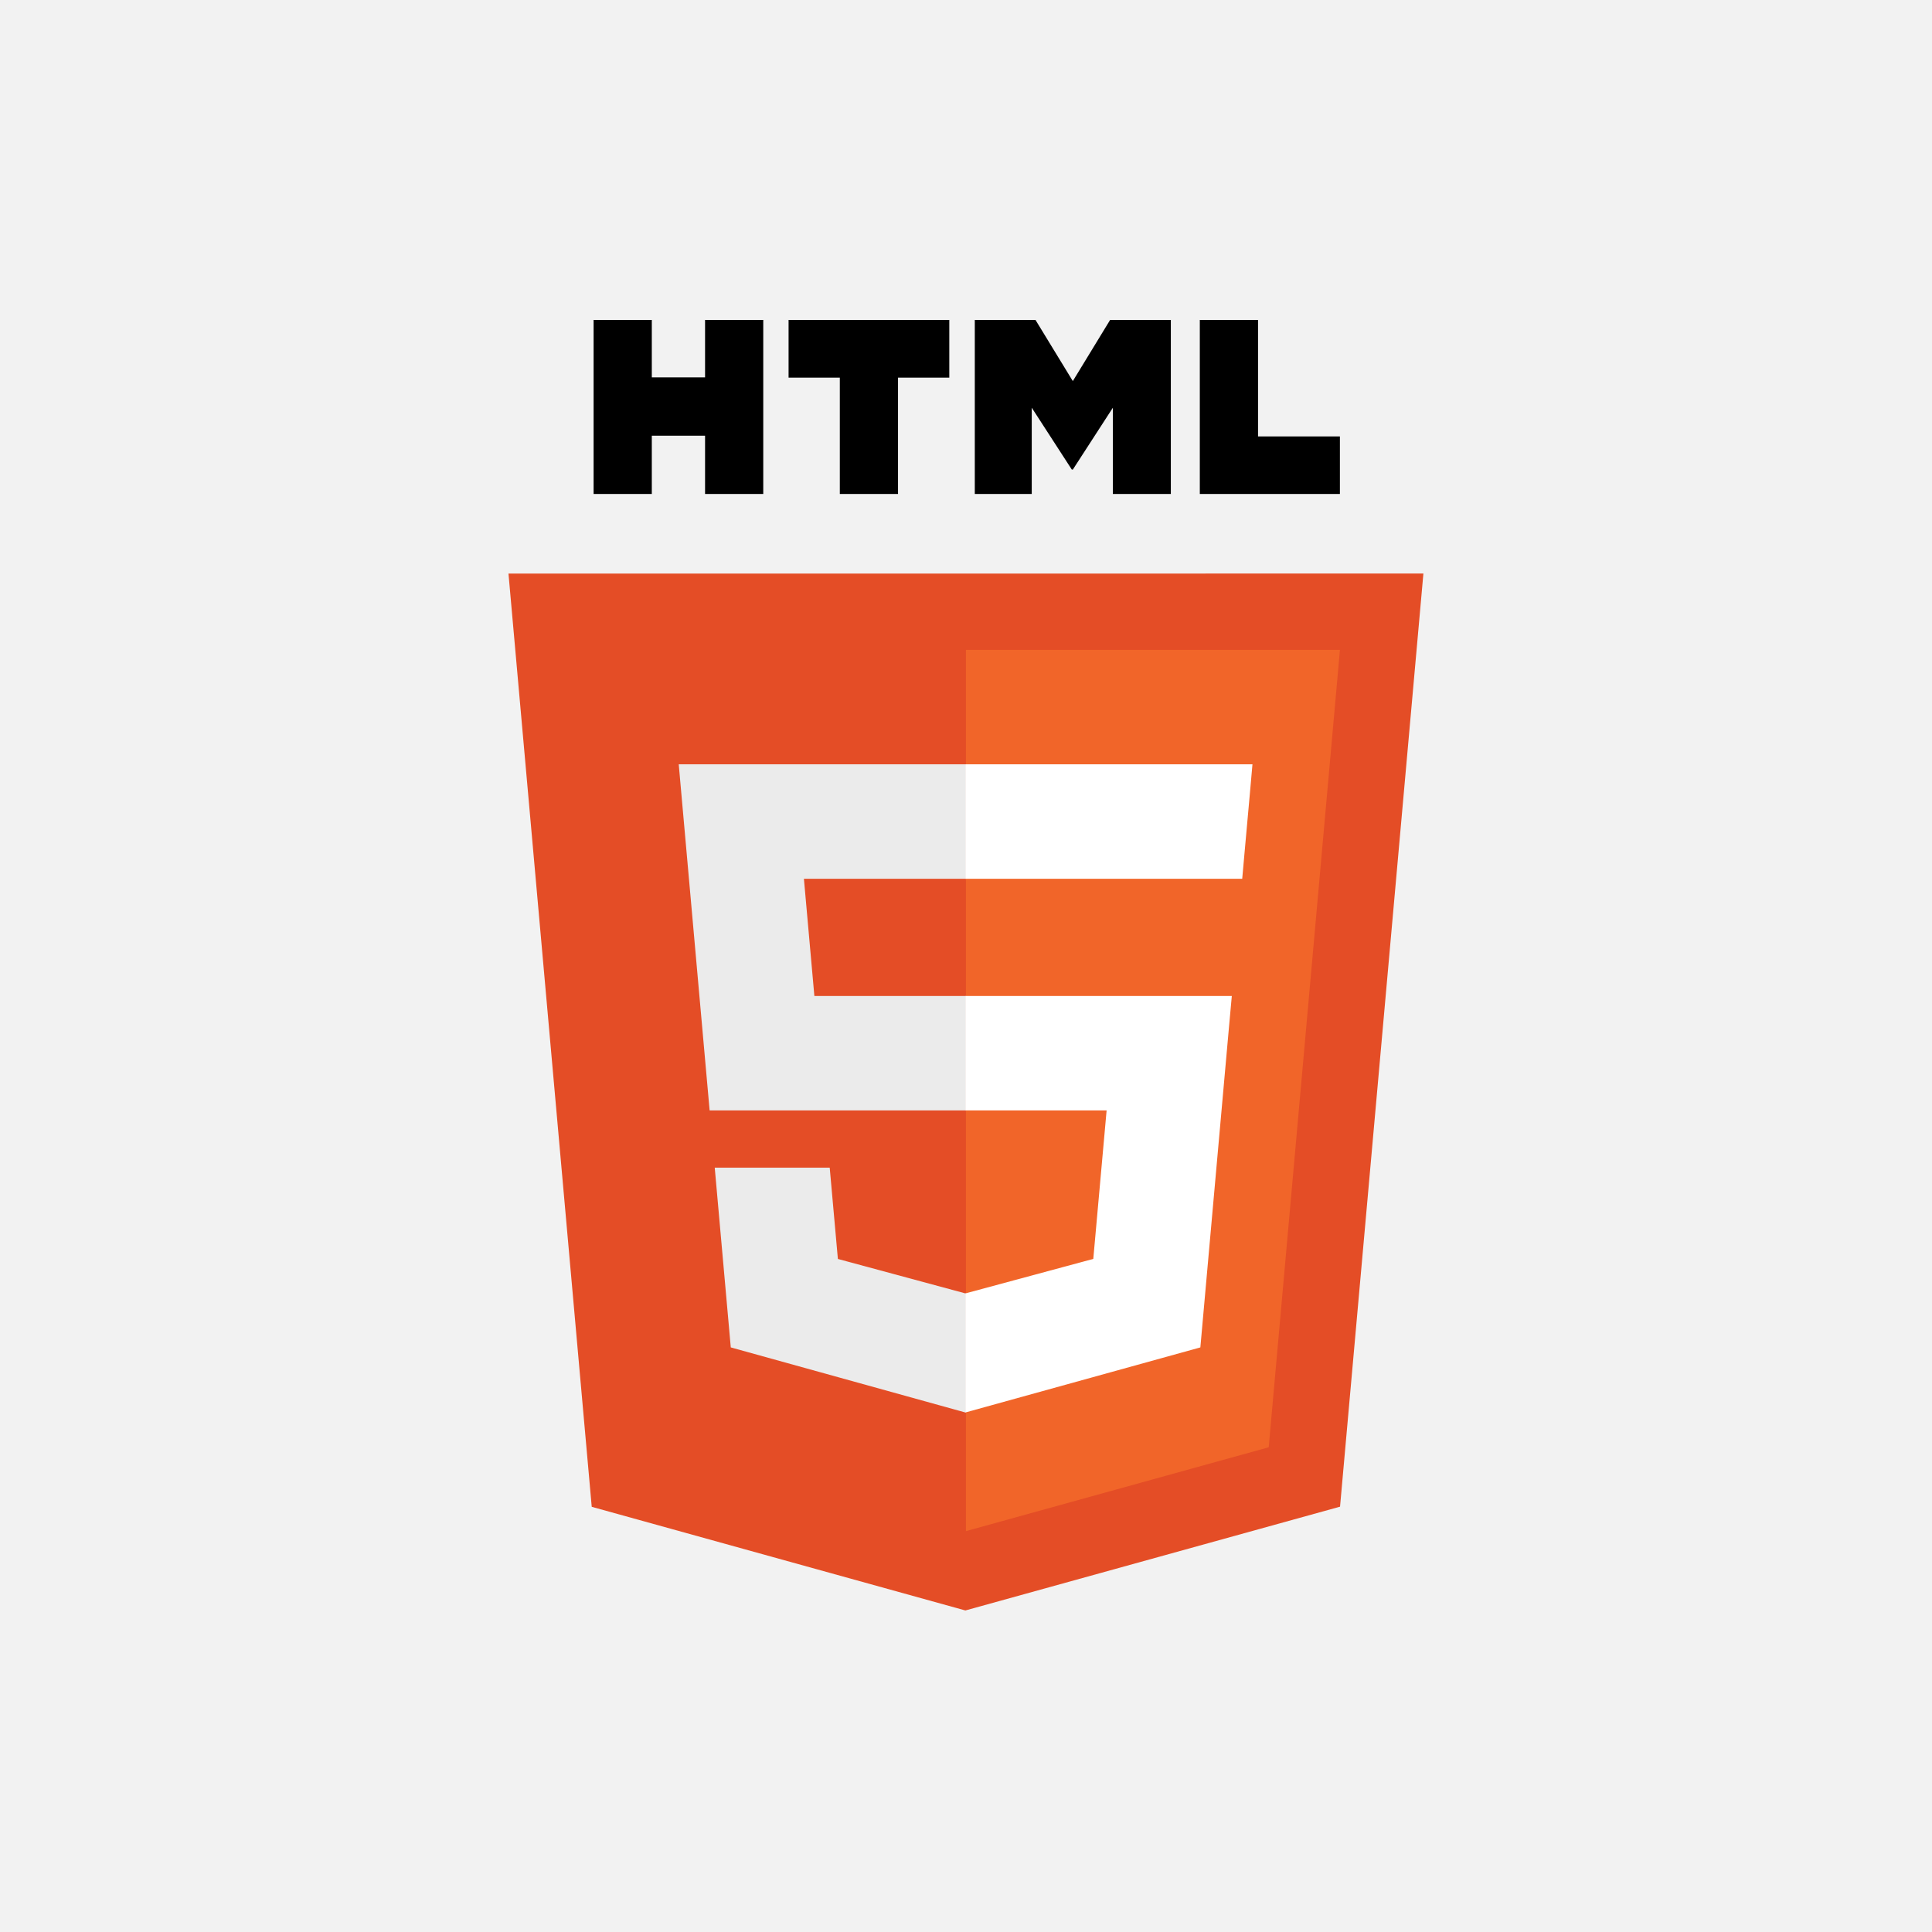
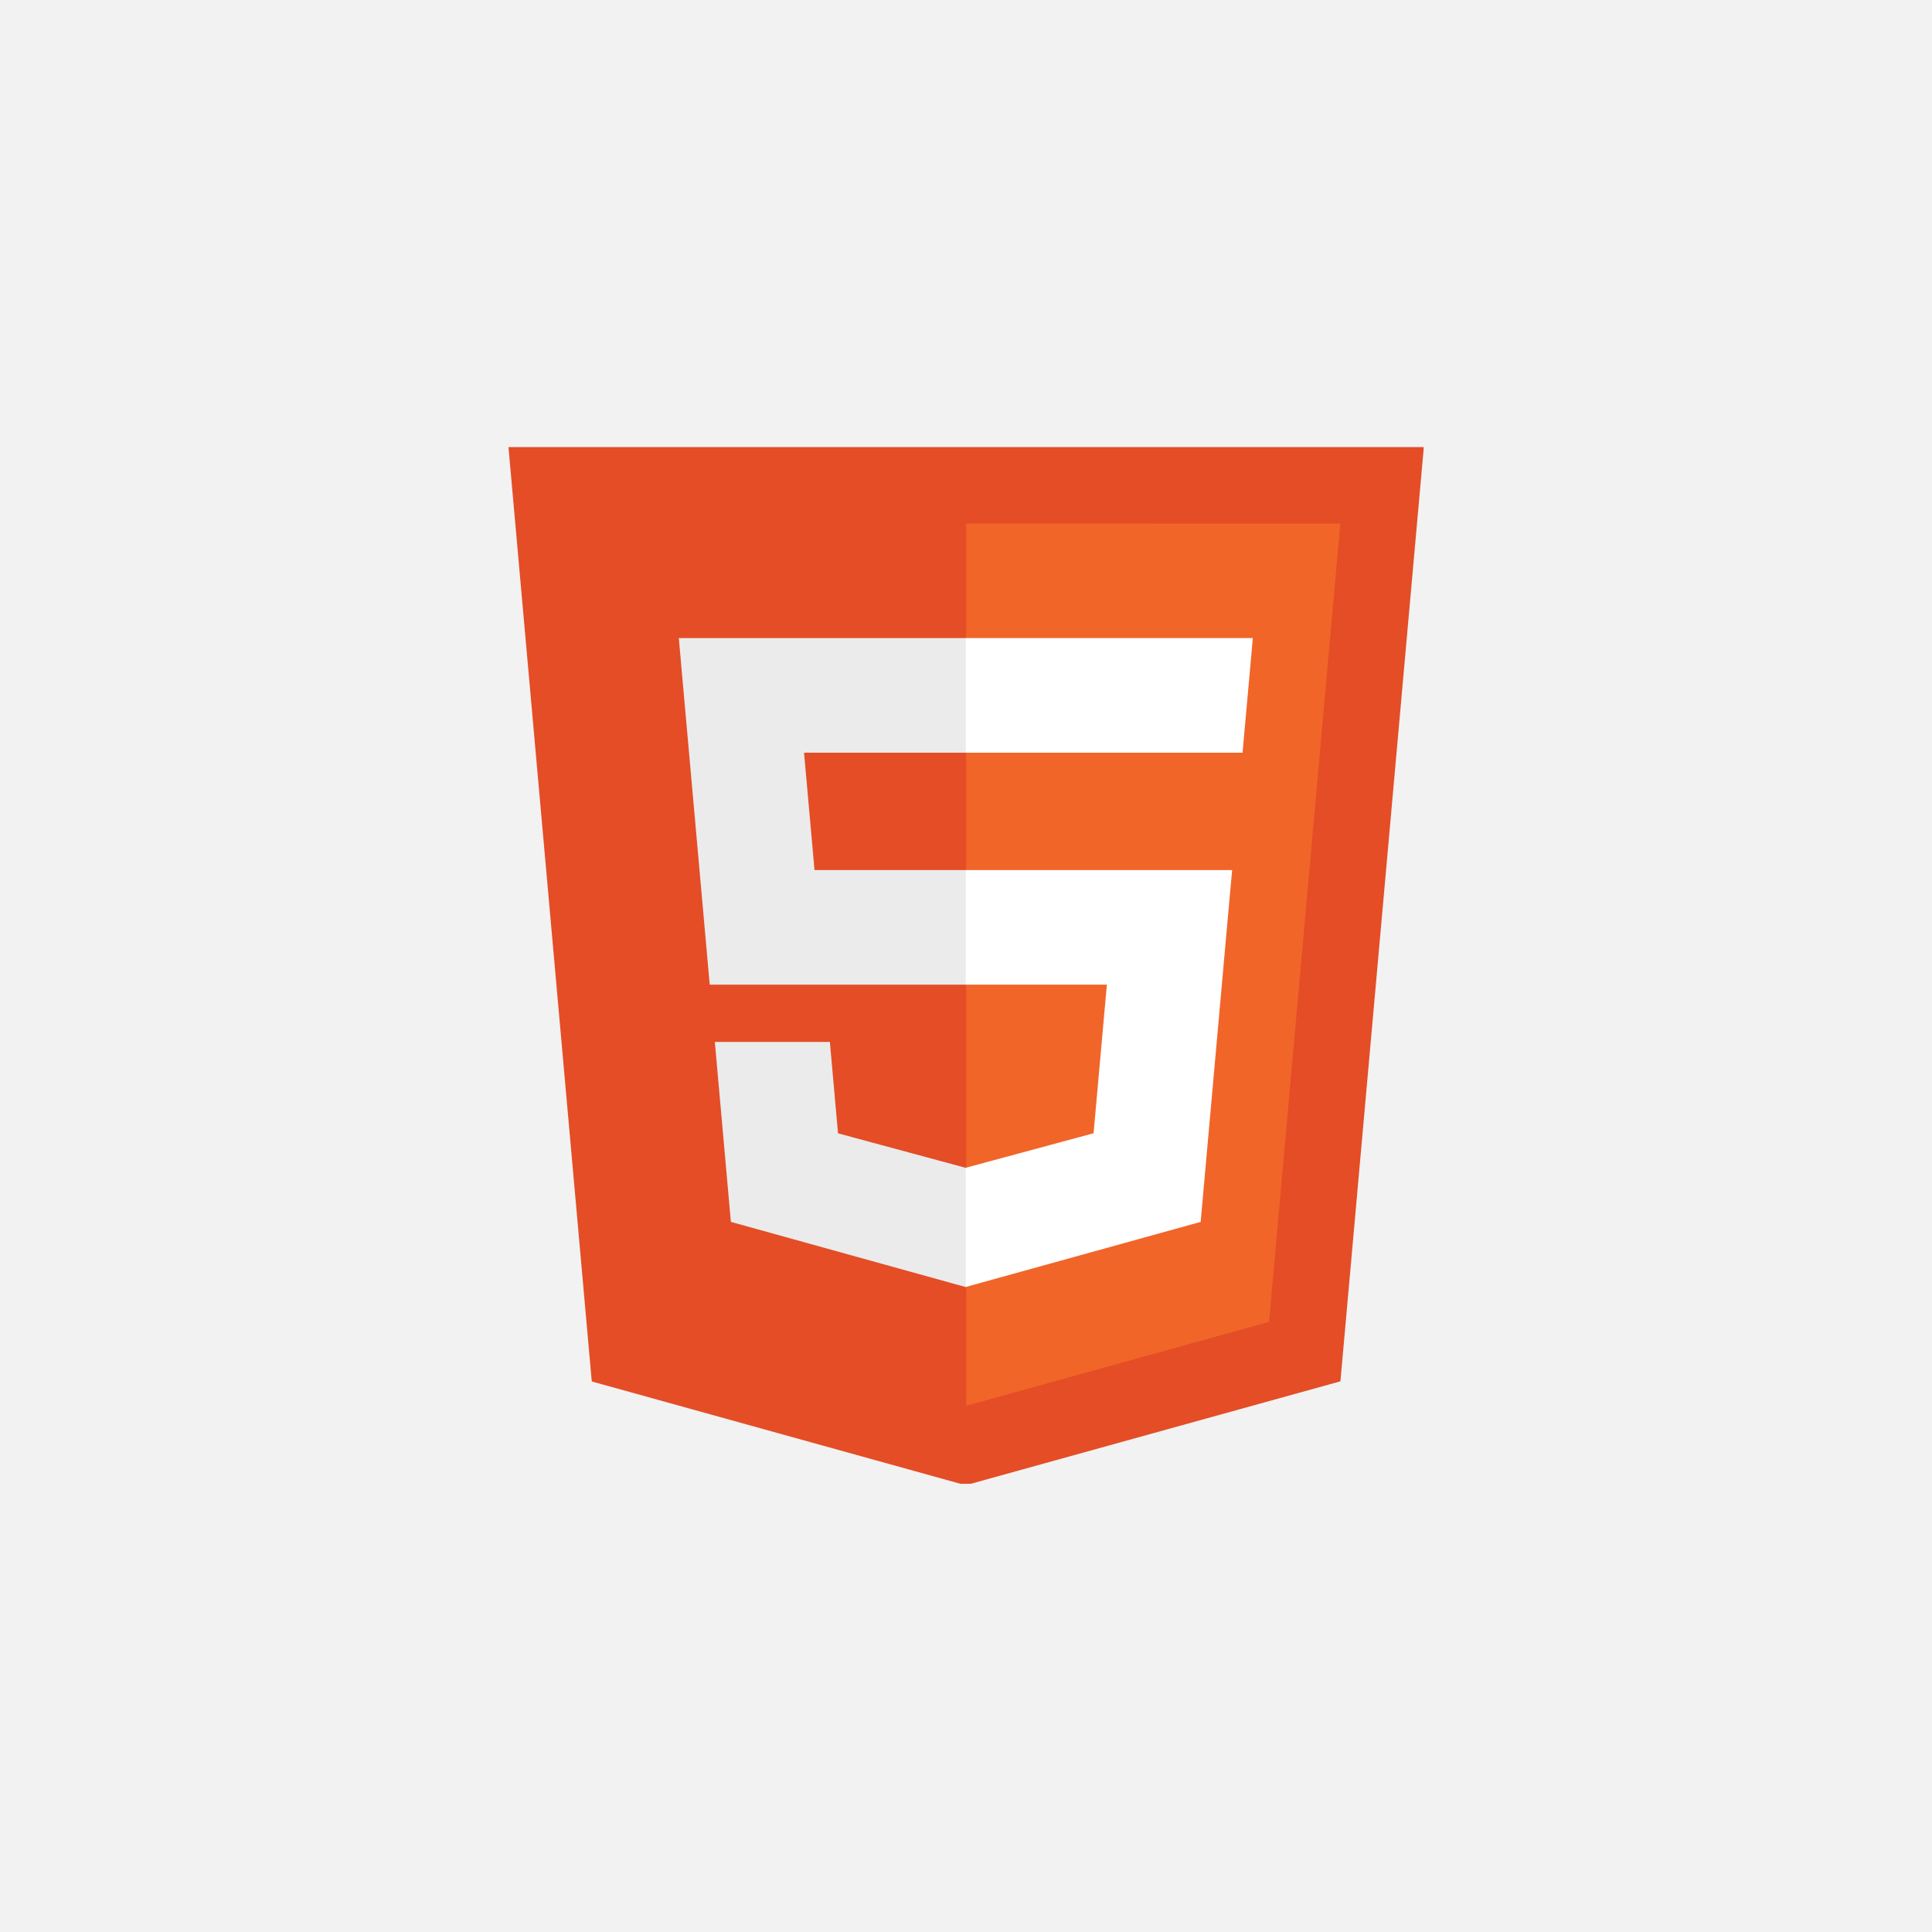
<svg xmlns="http://www.w3.org/2000/svg" width="500" zoomAndPan="magnify" viewBox="0 0 375 375" height="500" preserveAspectRatio="xMidYMid meet" version="1.0">
  <defs>
-     <clipPath id="67ace0c9a7">
-       <path d="M 98.578 111 L 276.328 111 L 276.328 312.598 L 98.578 312.598 Z M 98.578 111 " clip-rule="nonzero" />
+     <clipPath id="4dfd5700a2">
+       <path d="M 98.578 86 L 276.328 86 L 276.328 288 L 98.578 288 Z M 98.578 86 " clip-rule="nonzero" />
    </clipPath>
-     <clipPath id="c4f27f2918">
-       <path d="M 115 62.098 L 149 62.098 L 149 96 L 115 96 Z M 115 62.098 " clip-rule="nonzero" />
+     <clipPath id="3e6714b195">
+       <path d="M 115 37.5 L 149 37.5 L 149 72 L 115 72 Z M 115 37.5 " clip-rule="nonzero" />
    </clipPath>
-     <clipPath id="b5d831a8ce">
-       <path d="M 153 62.098 L 185 62.098 L 185 96 L 153 96 Z M 153 62.098 " clip-rule="nonzero" />
+     <clipPath id="392c5f39ed">
+       <path d="M 153 37.5 L 185 37.5 L 185 72 L 153 72 Z M 153 37.5 " clip-rule="nonzero" />
    </clipPath>
-     <clipPath id="5be443edff">
-       <path d="M 189 62.098 L 228 62.098 L 228 96 L 189 96 Z M 189 62.098 " clip-rule="nonzero" />
+     <clipPath id="eaa3c1b013">
+       <path d="M 189 37.5 L 228 37.5 L 228 72 L 189 72 Z M 189 37.5 " clip-rule="nonzero" />
    </clipPath>
-     <clipPath id="79168de817">
-       <path d="M 232 62.098 L 261 62.098 L 261 96 L 232 96 Z M 232 62.098 " clip-rule="nonzero" />
+     <clipPath id="784816ae36">
+       <path d="M 232 37.5 L 261 37.5 L 261 72 L 232 72 Z M 232 37.5 " clip-rule="nonzero" />
    </clipPath>
  </defs>
  <rect x="-37.5" width="450" fill="#ffffff" y="-37.5" height="450" fill-opacity="1" />
  <rect x="-37.5" width="450" fill="#f2f2f2" y="-37.5" height="450" fill-opacity="1" />
-   <g clip-path="url(#67ace0c9a7)">
-     <path fill="#e44d26" d="M 276.281 111.328 L 260.102 292.445 L 187.379 312.59 L 114.855 292.473 L 98.695 111.328 L 276.277 111.324 L 276.285 111.324 Z M 276.281 111.328 " fill-opacity="1" fill-rule="nonzero" />
+   <g clip-path="url(#4dfd5700a2)">
+     <path fill="#e44d26" d="M 276.363 86.785 L 260.176 268.113 L 187.418 288.281 L 114.863 268.141 L 98.695 86.785 L 276.359 86.781 L 276.367 86.781 Z M 276.363 86.785 " fill-opacity="1" fill-rule="nonzero" />
  </g>
-   <path fill="#f16529" d="M 187.488 297.191 L 246.258 280.914 L 260.082 126.141 L 187.488 126.137 Z M 187.488 297.191 " fill-opacity="1" fill-rule="nonzero" />
-   <path fill="#ebebeb" d="M 156.039 170.57 L 187.488 170.57 L 187.488 148.352 L 131.742 148.352 L 132.273 154.312 L 137.738 215.535 L 187.488 215.535 L 187.488 193.324 L 158.07 193.324 Z M 156.039 170.57 " fill-opacity="1" fill-rule="nonzero" />
-   <path fill="#ebebeb" d="M 161.047 226.645 L 138.73 226.645 L 141.844 261.531 L 187.383 274.164 L 187.488 274.137 L 187.488 251.02 L 187.391 251.051 L 162.633 244.363 Z M 161.047 226.645 " fill-opacity="1" fill-rule="nonzero" />
-   <g clip-path="url(#c4f27f2918)">
-     <path fill="#000000" d="M 115.219 62.098 L 126.516 62.098 L 126.516 73.254 L 136.852 73.254 L 136.852 62.098 L 148.148 62.098 L 148.148 95.879 L 136.852 95.879 L 136.852 84.566 L 126.516 84.566 L 126.516 95.879 L 115.219 95.879 Z M 115.219 62.098 " fill-opacity="1" fill-rule="nonzero" />
+   <path fill="#f16529" d="M 187.531 272.867 L 246.324 256.57 L 260.156 101.617 L 187.531 101.613 Z M 187.531 272.867 " fill-opacity="1" fill-rule="nonzero" />
+   <path fill="#ebebeb" d="M 156.062 146.098 L 187.531 146.098 L 187.531 123.852 L 131.758 123.852 L 132.289 129.82 L 137.754 191.117 L 187.531 191.117 L 187.531 168.879 L 158.098 168.879 Z M 156.062 146.098 " fill-opacity="1" fill-rule="nonzero" />
+   <path fill="#ebebeb" d="M 161.078 202.238 L 138.75 202.238 L 141.863 237.168 L 187.426 249.812 L 187.531 249.785 L 187.531 226.645 L 187.434 226.672 L 162.66 219.977 Z M 161.078 202.238 " fill-opacity="1" fill-rule="nonzero" />
+   <g clip-path="url(#3e6714b195)">
+     <path fill="#f2f2f2" d="M 115.227 37.5 L 126.527 37.5 L 126.527 48.668 L 136.867 48.668 L 136.867 37.5 L 148.172 37.5 L 148.172 71.32 L 136.867 71.32 L 136.867 59.992 L 126.527 59.992 L 126.527 71.32 L 115.227 71.32 Z M 115.227 37.5 " fill-opacity="1" fill-rule="nonzero" />
  </g>
-   <g clip-path="url(#b5d831a8ce)">
-     <path fill="#000000" d="M 163.008 73.301 L 153.062 73.301 L 153.062 62.098 L 184.258 62.098 L 184.258 73.301 L 174.305 73.301 L 174.305 95.879 L 163.008 95.879 Z M 163.008 73.301 " fill-opacity="1" fill-rule="nonzero" />
+   <g clip-path="url(#392c5f39ed)">
+     <path fill="#f2f2f2" d="M 163.035 48.715 L 153.086 48.715 L 153.086 37.5 L 184.297 37.5 L 184.297 48.715 L 174.34 48.715 L 174.34 71.32 L 163.039 71.32 L 163.039 48.715 Z M 163.035 48.715 " fill-opacity="1" fill-rule="nonzero" />
  </g>
-   <g clip-path="url(#5be443edff)">
-     <path fill="#000000" d="M 189.207 62.098 L 200.988 62.098 L 208.234 73.969 L 215.473 62.098 L 227.258 62.098 L 227.258 95.879 L 216.008 95.879 L 216.008 79.137 L 208.234 91.145 L 208.039 91.145 L 200.262 79.137 L 200.262 95.879 L 189.207 95.879 Z M 189.207 62.098 " fill-opacity="1" fill-rule="nonzero" />
+   <g clip-path="url(#eaa3c1b013)">
+     <path fill="#f2f2f2" d="M 189.25 37.5 L 201.035 37.5 L 208.285 49.383 L 215.527 37.5 L 227.32 37.5 L 227.32 71.32 L 216.062 71.32 L 216.062 54.555 L 208.285 66.582 L 208.09 66.582 L 200.309 54.555 L 200.309 71.32 L 189.25 71.32 Z M 189.25 37.5 " fill-opacity="1" fill-rule="nonzero" />
  </g>
-   <g clip-path="url(#79168de817)">
-     <path fill="#000000" d="M 232.883 62.098 L 244.184 62.098 L 244.184 84.715 L 260.074 84.715 L 260.074 95.879 L 232.883 95.879 Z M 232.883 62.098 " fill-opacity="1" fill-rule="nonzero" />
+   <g clip-path="url(#784816ae36)">
+     <path fill="#f2f2f2" d="M 232.945 37.5 L 244.25 37.5 L 244.25 60.141 L 260.148 60.141 L 260.148 71.32 L 232.945 71.32 Z M 232.945 37.5 " fill-opacity="1" fill-rule="nonzero" />
  </g>
-   <path fill="#ffffff" d="M 187.414 215.535 L 214.793 215.535 L 212.207 244.352 L 187.414 251.043 L 187.414 274.152 L 232.988 261.531 L 233.324 257.777 L 238.551 199.285 L 239.094 193.324 L 187.414 193.324 Z M 187.414 215.535 " fill-opacity="1" fill-rule="nonzero" />
-   <path fill="#ffffff" d="M 187.414 170.516 L 187.414 170.57 L 241.113 170.57 L 241.559 165.574 L 242.574 154.312 L 243.102 148.352 L 187.414 148.352 Z M 187.414 170.516 " fill-opacity="1" fill-rule="nonzero" />
+   <path fill="#ffffff" d="M 187.453 191.117 L 214.844 191.117 L 212.262 219.965 L 187.453 226.664 L 187.453 249.801 L 233.051 237.168 L 233.383 233.406 L 238.613 174.848 L 239.16 168.879 L 187.453 168.879 Z M 187.453 191.117 " fill-opacity="1" fill-rule="nonzero" />
+   <path fill="#ffffff" d="M 187.453 146.043 L 187.453 146.098 L 241.18 146.098 L 241.625 141.098 L 242.641 129.82 L 243.168 123.852 L 187.453 123.852 Z M 187.453 146.043 " fill-opacity="1" fill-rule="nonzero" />
</svg>
